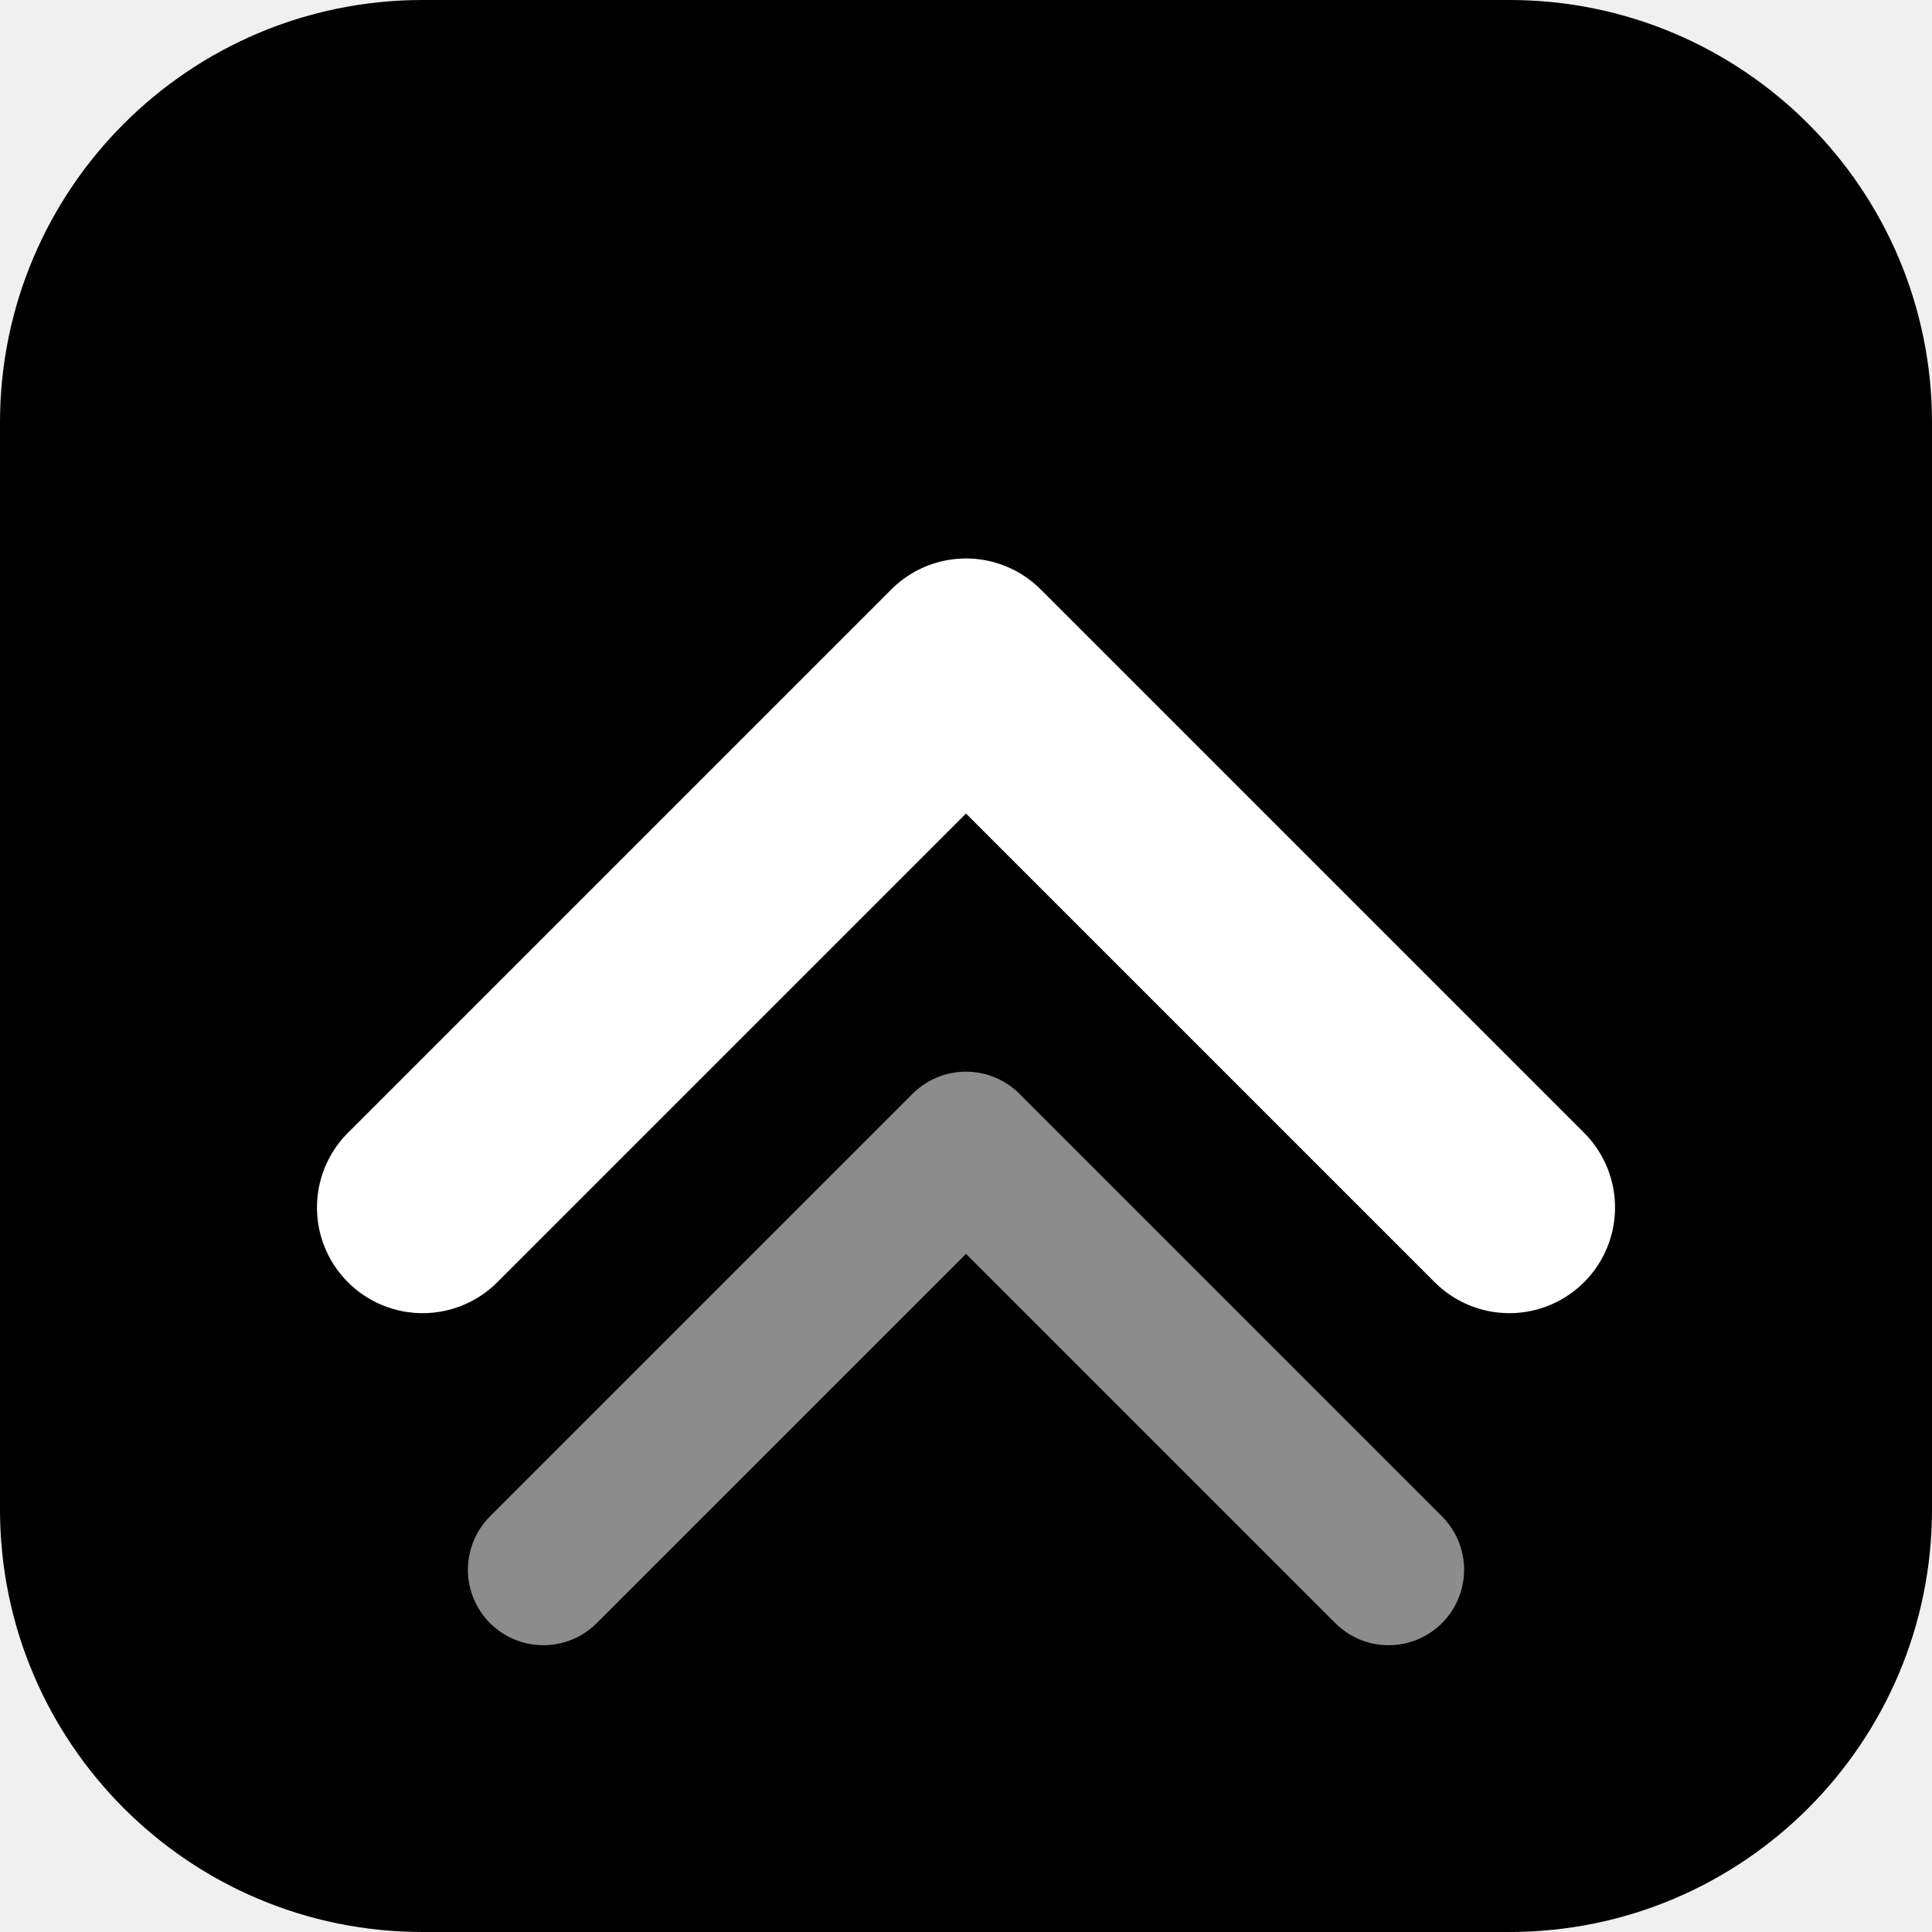
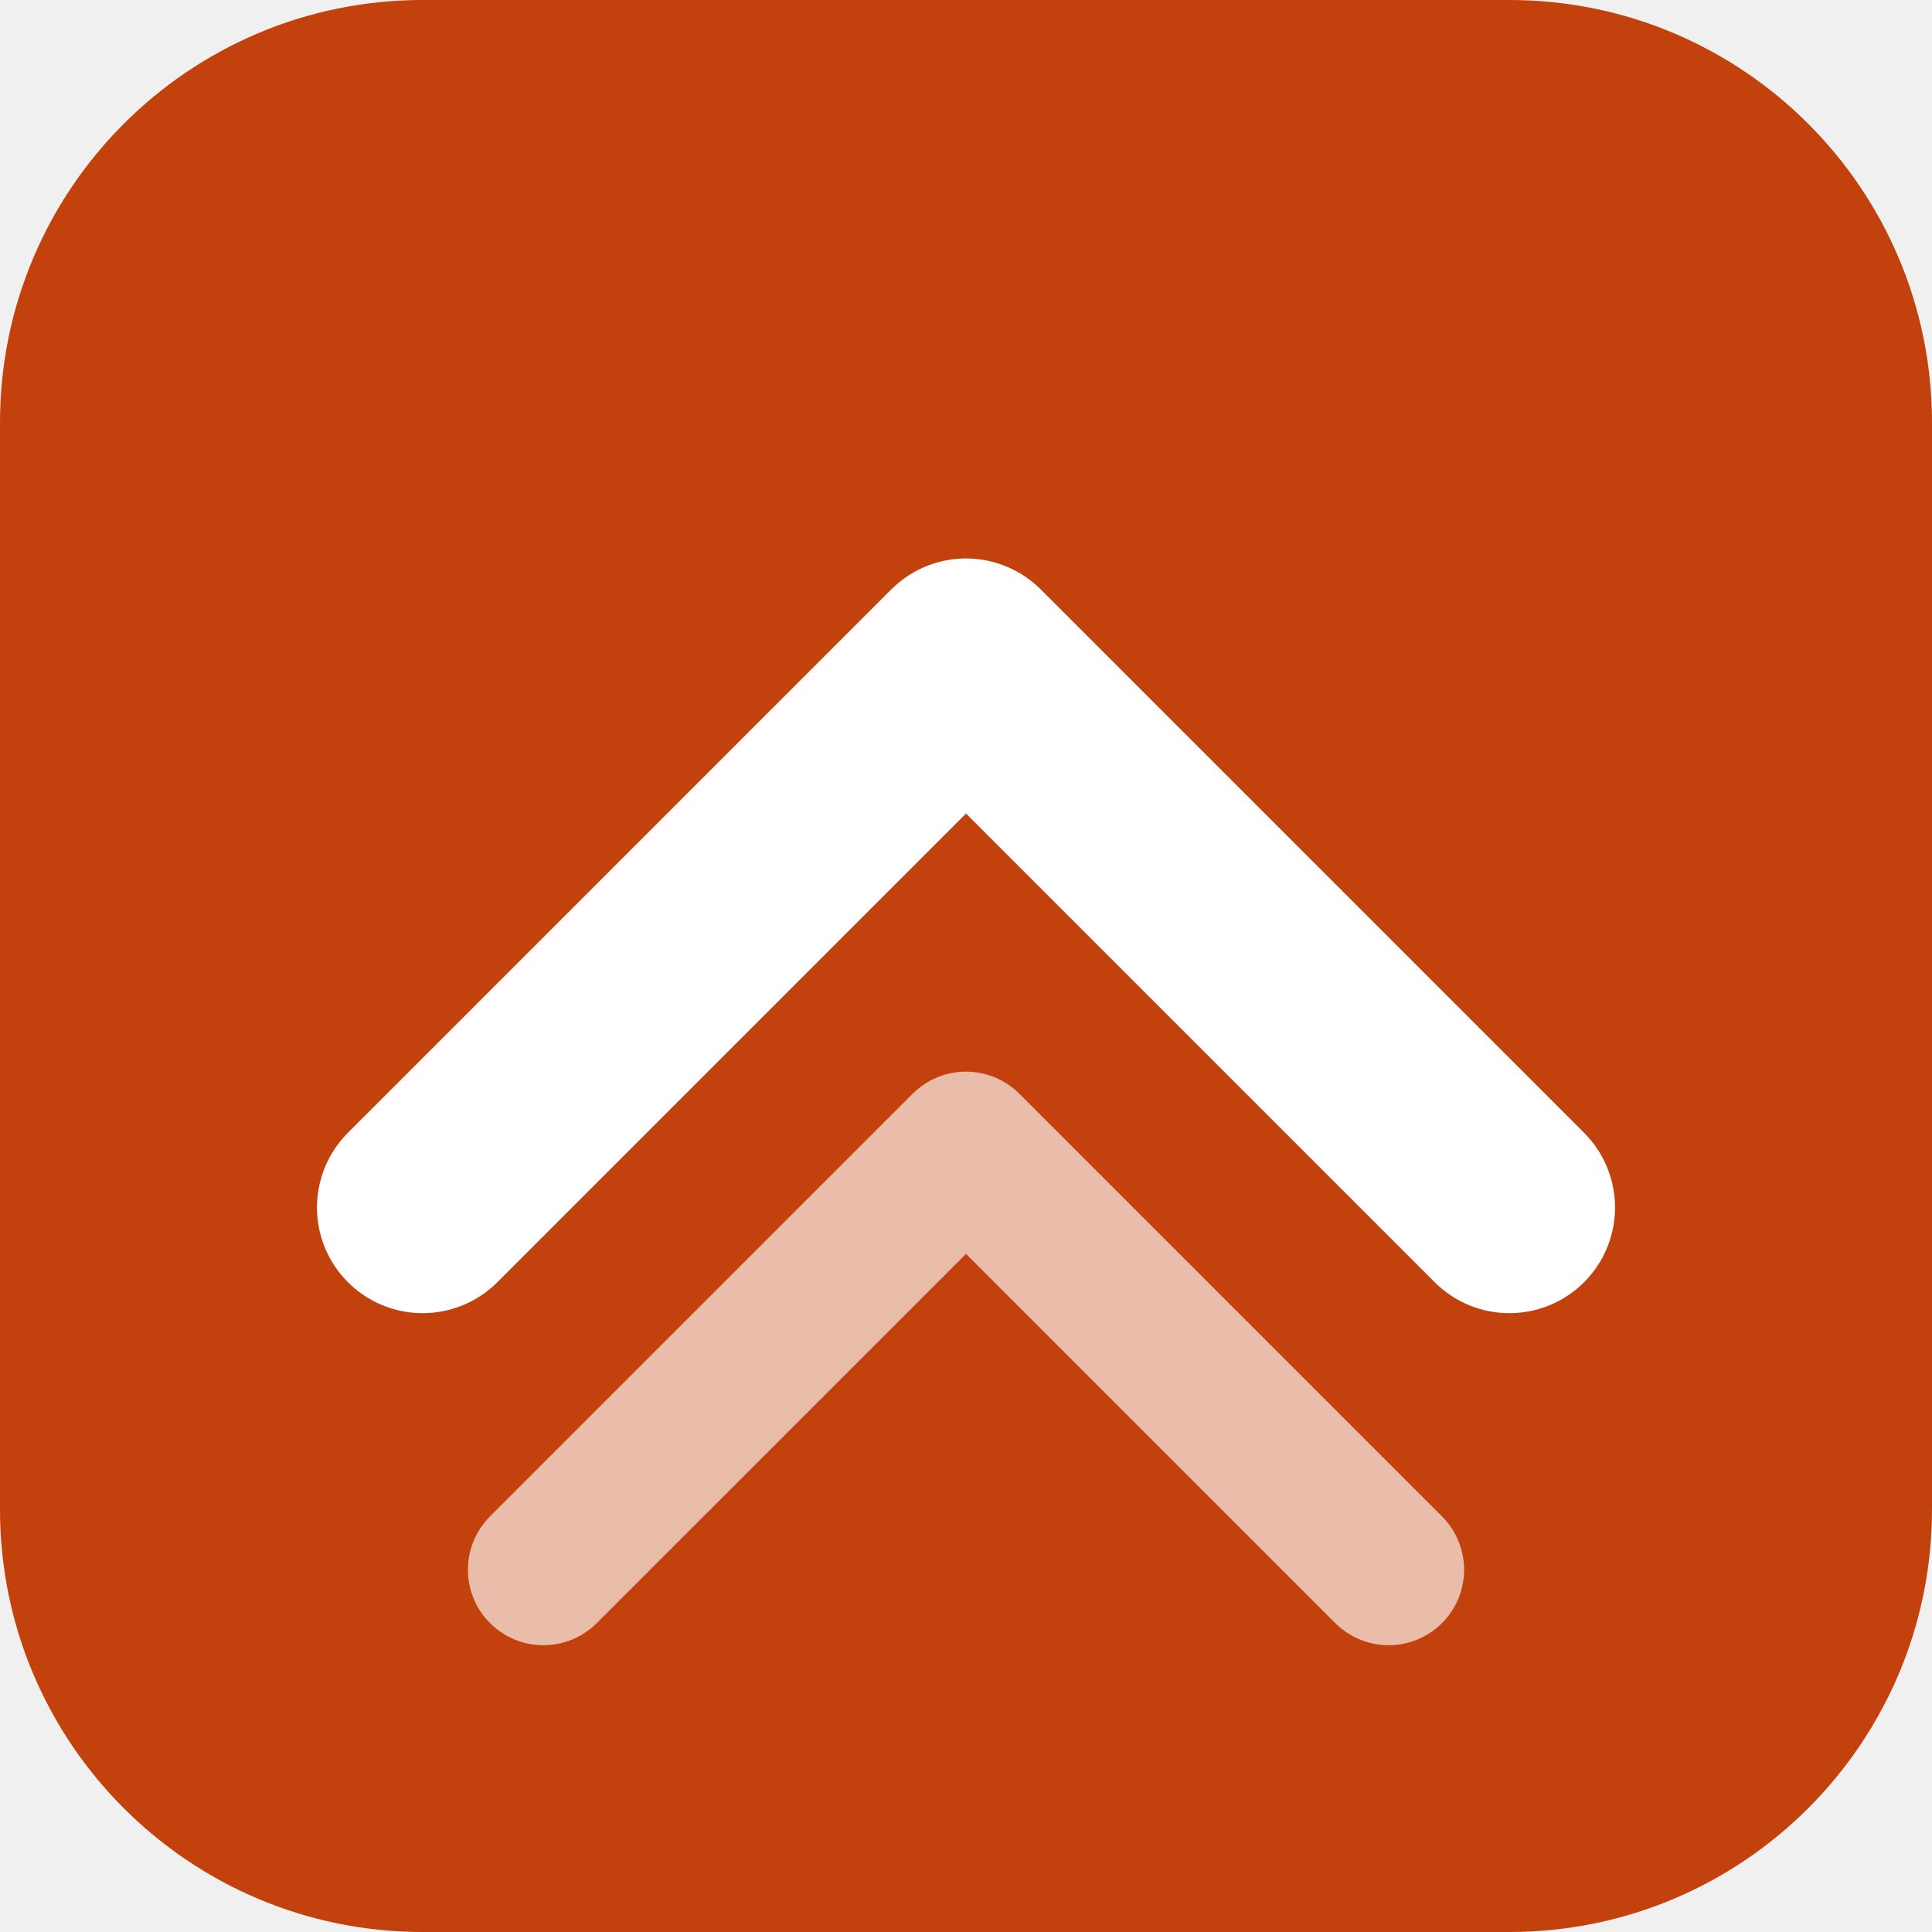
<svg xmlns="http://www.w3.org/2000/svg" viewBox="0 0 64 64">
-   <rect width="64" height="64" rx="14" fill="#000000" />
+   <rect width="64" height="64" rx="14" fill="#c2410c" />
  <g fill="none" stroke-linecap="round" stroke-linejoin="round">
    <path d="M14 40 L32 22 L50 40" stroke="#ffffff" stroke-width="7" />
-     <path d="M18 52 L32 38 L46 52" stroke="#ffffff" stroke-width="5" opacity="0.55" />
+     <path d="M18 52 L32 38 L46 52" stroke="#ffffff" stroke-width="5" opacity="0.65" />
  </g>
</svg>
